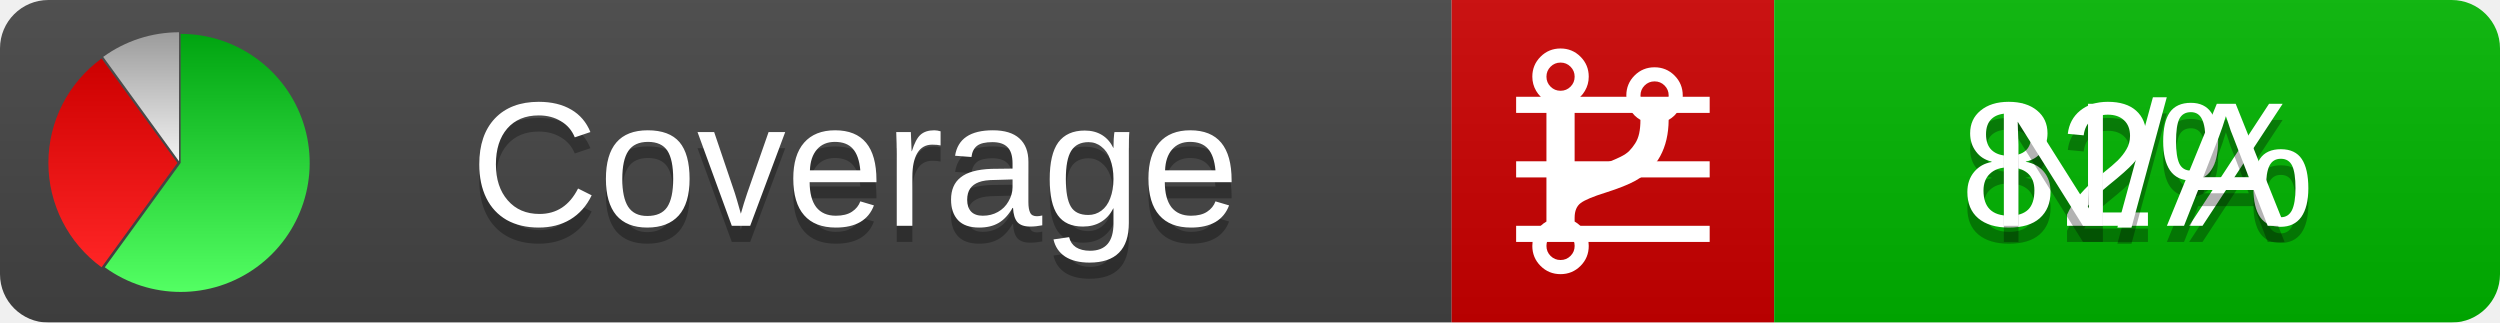
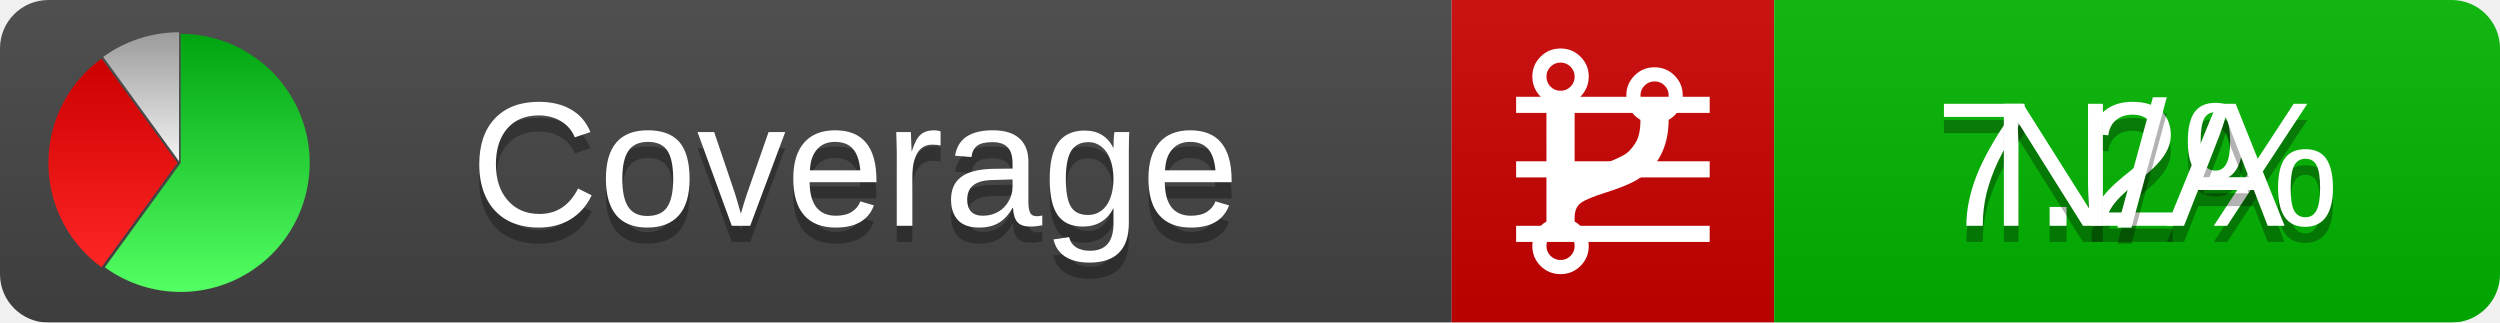
<svg xmlns="http://www.w3.org/2000/svg" xmlns:xlink="http://www.w3.org/1999/xlink" width="155" height="20">
  <style type="text/css">
          
            @keyframes fadeout {
              0 % { visibility: visible; opacity: 1; }
              40% { visibility: visible; opacity: 1; }
              50% { visibility: hidden; opacity: 0; }
              90% { visibility: hidden; opacity: 0; }
              100% { visibility: visible; opacity: 1; }
            }
            @keyframes fadein {
              0% { visibility: hidden; opacity: 0; }
              40% { visibility: hidden; opacity: 0; }
              50% { visibility: visible; opacity: 1; }
              90% { visibility: visible; opacity: 1; }
              100% { visibility: hidden; opacity: 0; }
            }
            .linecoverage {
                animation-duration: 10s;
                animation-name: fadeout;
                animation-iteration-count: infinite;
            }
            .branchcoverage {
                animation-duration: 10s;
                animation-name: fadein;
                animation-iteration-count: infinite;
            }
          
    </style>
  <defs>
    <linearGradient id="gradient" x2="0" y2="100%">
      <stop offset="0" stop-color="#bbb" stop-opacity=".1" />
      <stop offset="1" stop-opacity=".1" />
    </linearGradient>
    <linearGradient id="green" x2="0" y2="100%">
      <stop offset="0" stop-color="#00A410" />
      <stop offset="1" stop-color="#53FF63" />
    </linearGradient>
    <linearGradient id="red" x2="0" y2="100%">
      <stop offset="0" stop-color="#C00" />
      <stop offset="1" stop-color="#FF2525" />
    </linearGradient>
    <linearGradient id="gray" x2="0" y2="100%">
      <stop offset="0" stop-color="#9B9B9B" />
      <stop offset="1" stop-color="#F3F3F3" />
    </linearGradient>
    <mask id="mask">
      <rect width="155" height="20" rx="3" fill="#fff" />
    </mask>
    <g id="icon">
      <path style="fill:url(#green);" d="M205,202.5 l0,-200 a200,200 0 1,1 -117.558,361.803 z" />
      <path style="fill:url(#red);" d="M200,202.5 l-117.558,161.803 a200,200 0 0,1 0,-323.607 z" />
      <path style="fill:url(#gray);" d="M202.5,200 l-117.558,-161.803 a200,200 0 0,1 117.558,-38.196 z" />
    </g>
  </defs>
  <g mask="url(#mask)">
    <rect x="0" y="0" width="90" height="20" fill="#444" />
    <rect x="90" y="0" width="20" height="20" fill="#c00" />
    <rect x="110" y="0" width="45" height="20" fill="#00B600" />
    <rect x="0" y="0" width="155" height="20" fill="url(#gradient)" />
  </g>
  <g>
    <path class="linecoverage" stroke="#fff" d="M94 6.5 h12 M94 10.5 h12 M94 14.5 h12" />
    <path class="branchcoverage" fill="#fff" d="m 97.628,15.247 q 0,-0.364 -0.255,-0.619 -0.255,-0.255 -0.619,-0.255 -0.364,0 -0.619,0.255 -0.255,0.255 -0.255,0.619 0,0.364 0.255,0.619 0.255,0.255 0.619,0.255 0.364,0 0.619,-0.255 0.255,-0.255 0.255,-0.619 z m 0,-10.493 q 0,-0.364 -0.255,-0.619 -0.255,-0.255 -0.619,-0.255 -0.364,0 -0.619,0.255 -0.255,0.255 -0.255,0.619 0,0.364 0.255,0.619 0.255,0.255 0.619,0.255 0.364,0 0.619,-0.255 0.255,-0.255 0.255,-0.619 z m 5.83,1.166 q 0,-0.364 -0.255,-0.619 -0.255,-0.255 -0.619,-0.255 -0.364,0 -0.619,0.255 -0.255,0.255 -0.255,0.619 0,0.364 0.255,0.619 0.255,0.255 0.619,0.255 0.364,0 0.619,-0.255 0.255,-0.255 0.255,-0.619 z m 0.874,0 q 0,0.474 -0.237,0.879 -0.237,0.405 -0.638,0.633 -0.018,2.614 -2.059,3.771 -0.619,0.346 -1.849,0.738 -1.166,0.364 -1.544,0.647 -0.378,0.282 -0.378,0.911 l 0,0.237 q 0.401,0.228 0.638,0.633 0.237,0.405 0.237,0.879 0,0.729 -0.51,1.239 -0.51,0.51 -1.239,0.51 -0.729,0 -1.239,-0.51 -0.51,-0.51 -0.51,-1.239 0,-0.474 0.237,-0.879 0.237,-0.405 0.638,-0.633 l 0,-7.469 q -0.401,-0.228 -0.638,-0.633 -0.237,-0.405 -0.237,-0.879 0,-0.729 0.51,-1.239 0.51,-0.51 1.239,-0.51 0.729,0 1.239,0.51 0.51,0.51 0.51,1.239 0,0.474 -0.237,0.879 -0.237,0.405 -0.638,0.633 l 0,4.527 q 0.492,-0.237 1.403,-0.519 0.501,-0.155 0.797,-0.269 0.296,-0.114 0.642,-0.282 0.346,-0.169 0.537,-0.36 0.191,-0.191 0.369,-0.465 0.178,-0.273 0.255,-0.633 0.077,-0.36 0.077,-0.833 -0.401,-0.228 -0.638,-0.633 -0.237,-0.405 -0.237,-0.879 0,-0.729 0.51,-1.239 0.51,-0.51 1.239,-0.51 0.729,0 1.239,0.51 0.51,0.51 0.51,1.239 z" />
  </g>
  <g fill="#fff" text-anchor="middle" font-family="Verdana,Arial,Geneva,sans-serif" font-size="11">
    <a xlink:href="https://github.com/danielpalme/ReportGenerator" target="_top">
      <use xlink:href="#icon" transform="translate(3,2) scale(.04)" />
    </a>
    <text x="53" y="15" fill="#010101" fill-opacity=".3">Coverage</text>
    <text x="53" y="14" fill="#fff">Coverage</text>
-     <text class="linecoverage" x="132.5" y="15" fill="#010101" fill-opacity=".3">82%</text>
-     <text class="linecoverage" x="132.5" y="14">82%</text>
+     <text class="linecoverage" x="132.5" y="15" fill="#010101" fill-opacity=".3">7.2%</text>
+     <text class="linecoverage" x="132.5" y="14">7.2%</text>
    <text class="branchcoverage" x="132.5" y="15" fill="#010101" fill-opacity=".3">N/A</text>
    <text class="branchcoverage" x="132.5" y="14">N/A</text>
  </g>
  <g>
    <rect class="linecoverage" x="90" y="0" width="65" height="20" fill-opacity="0" />
    <rect class="branchcoverage" x="90" y="0" width="65" height="20" fill-opacity="0" />
  </g>
</svg>
